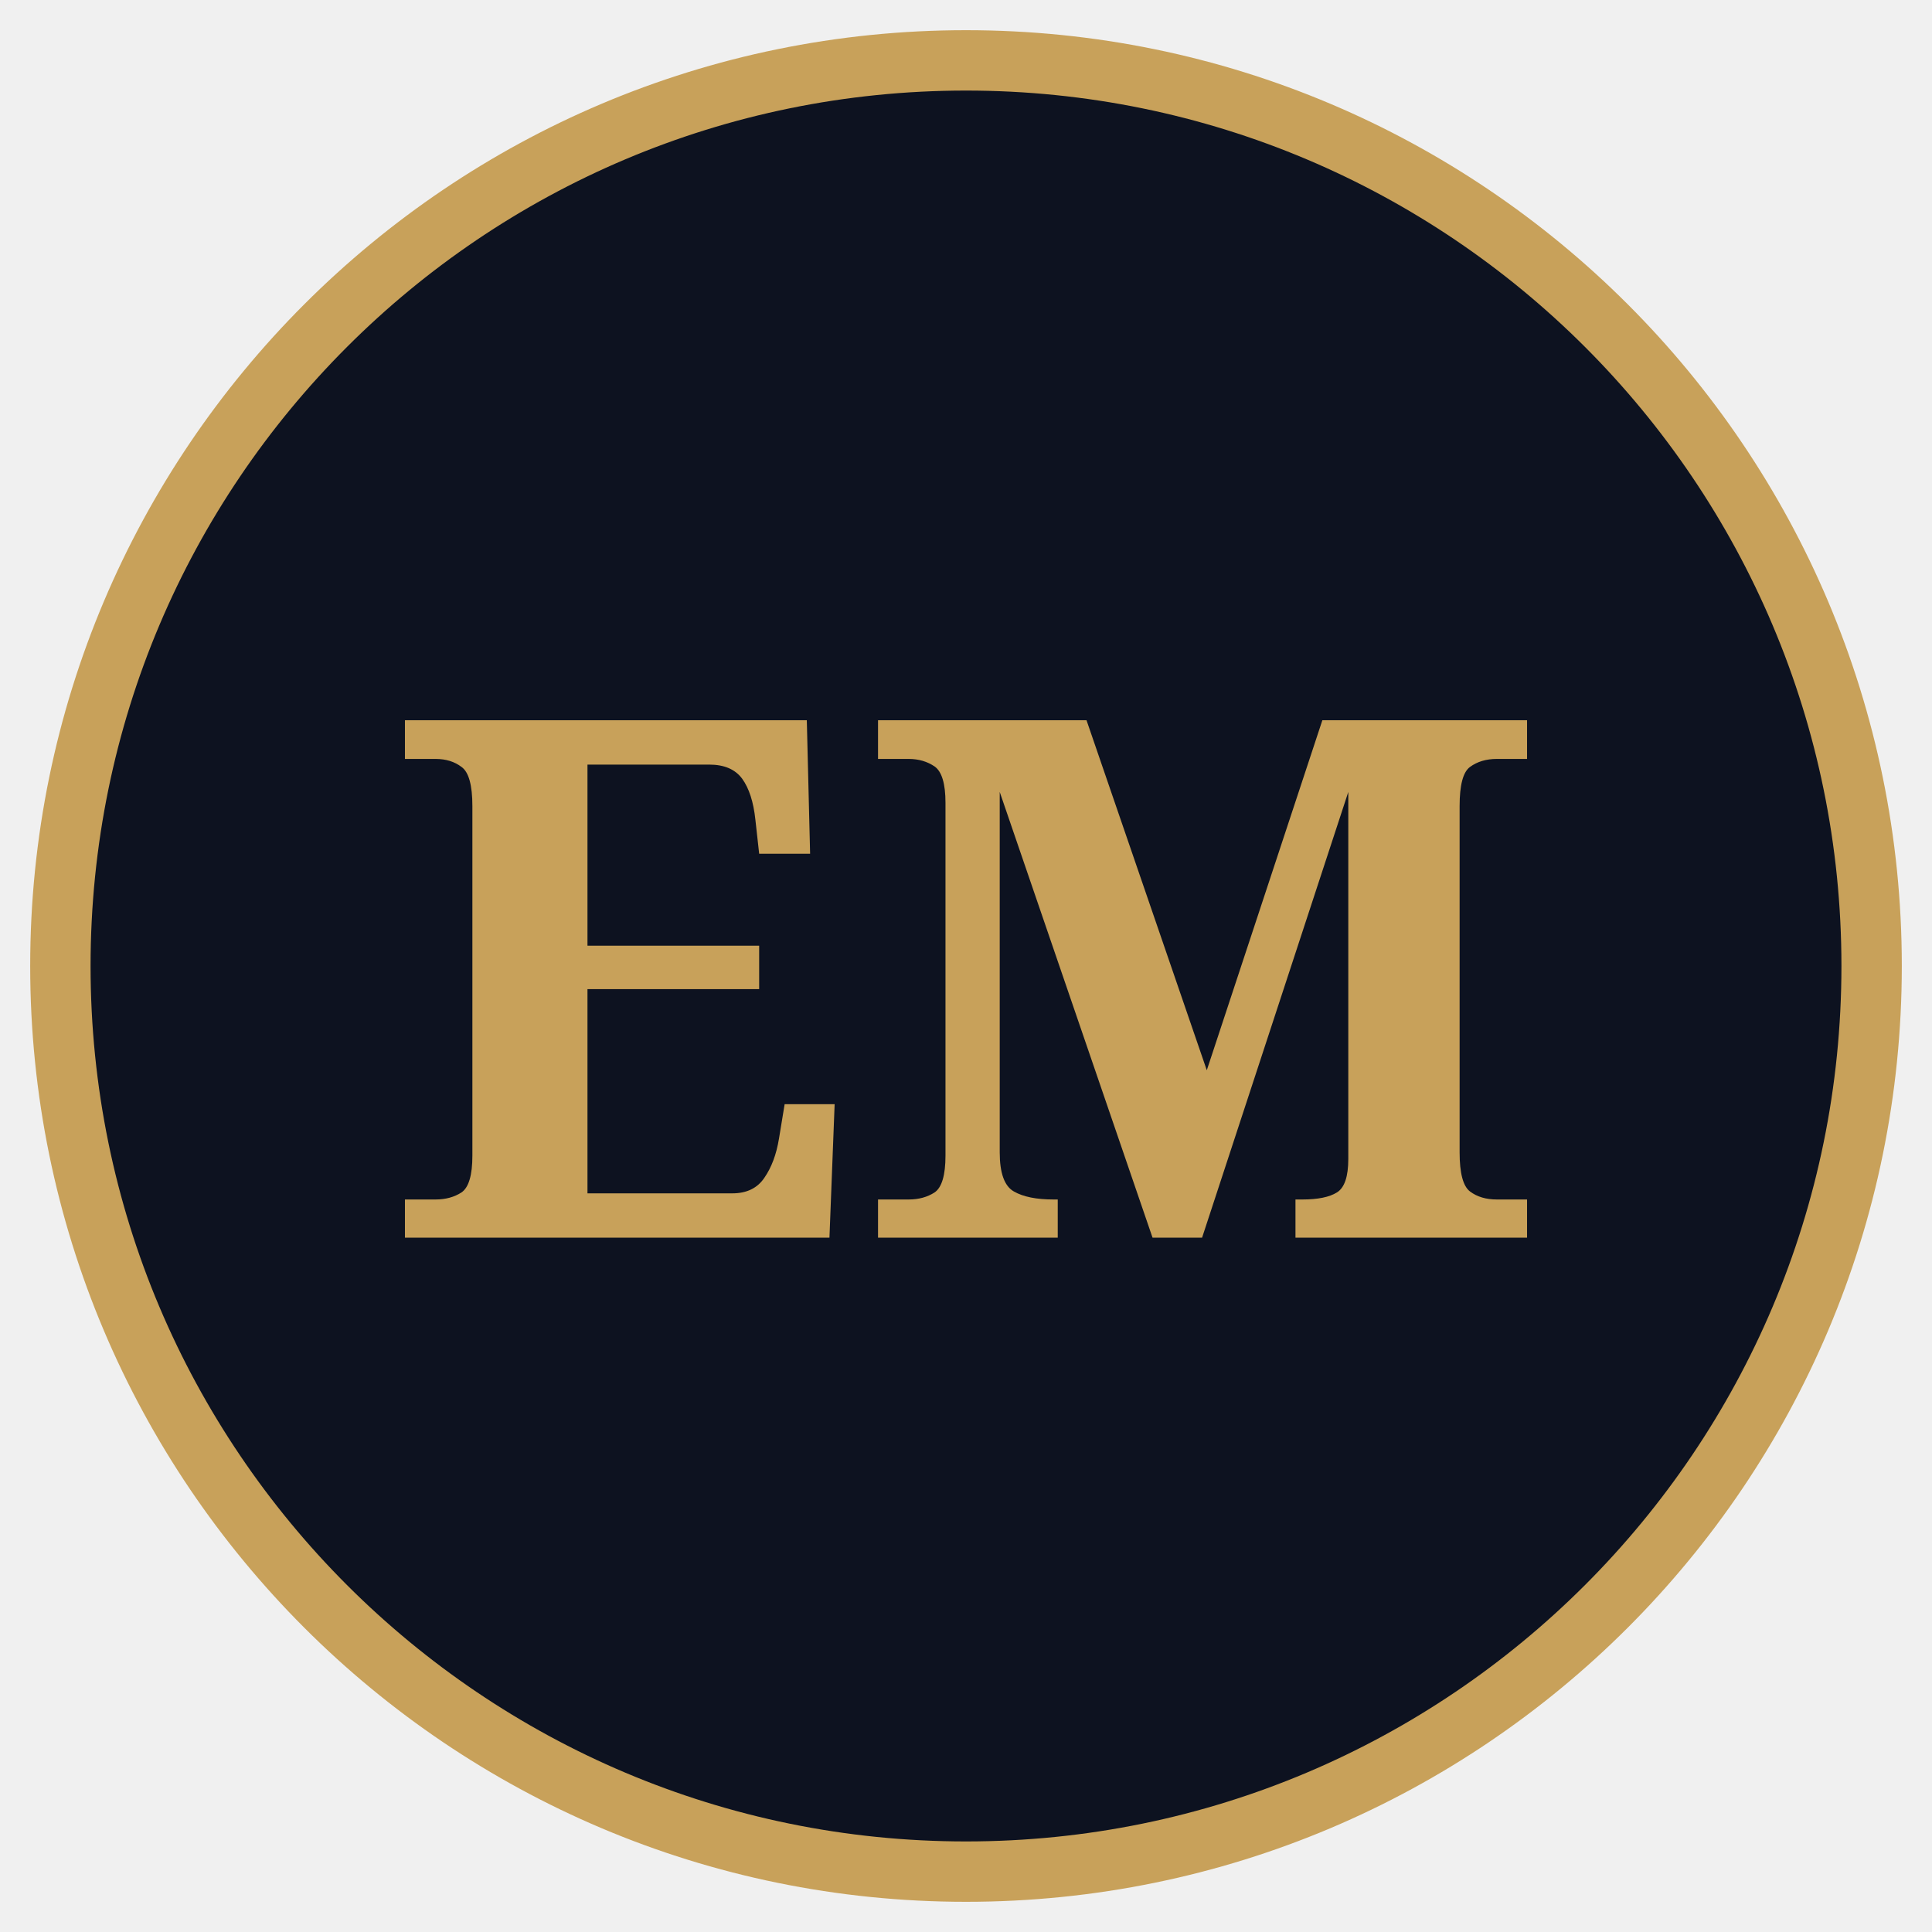
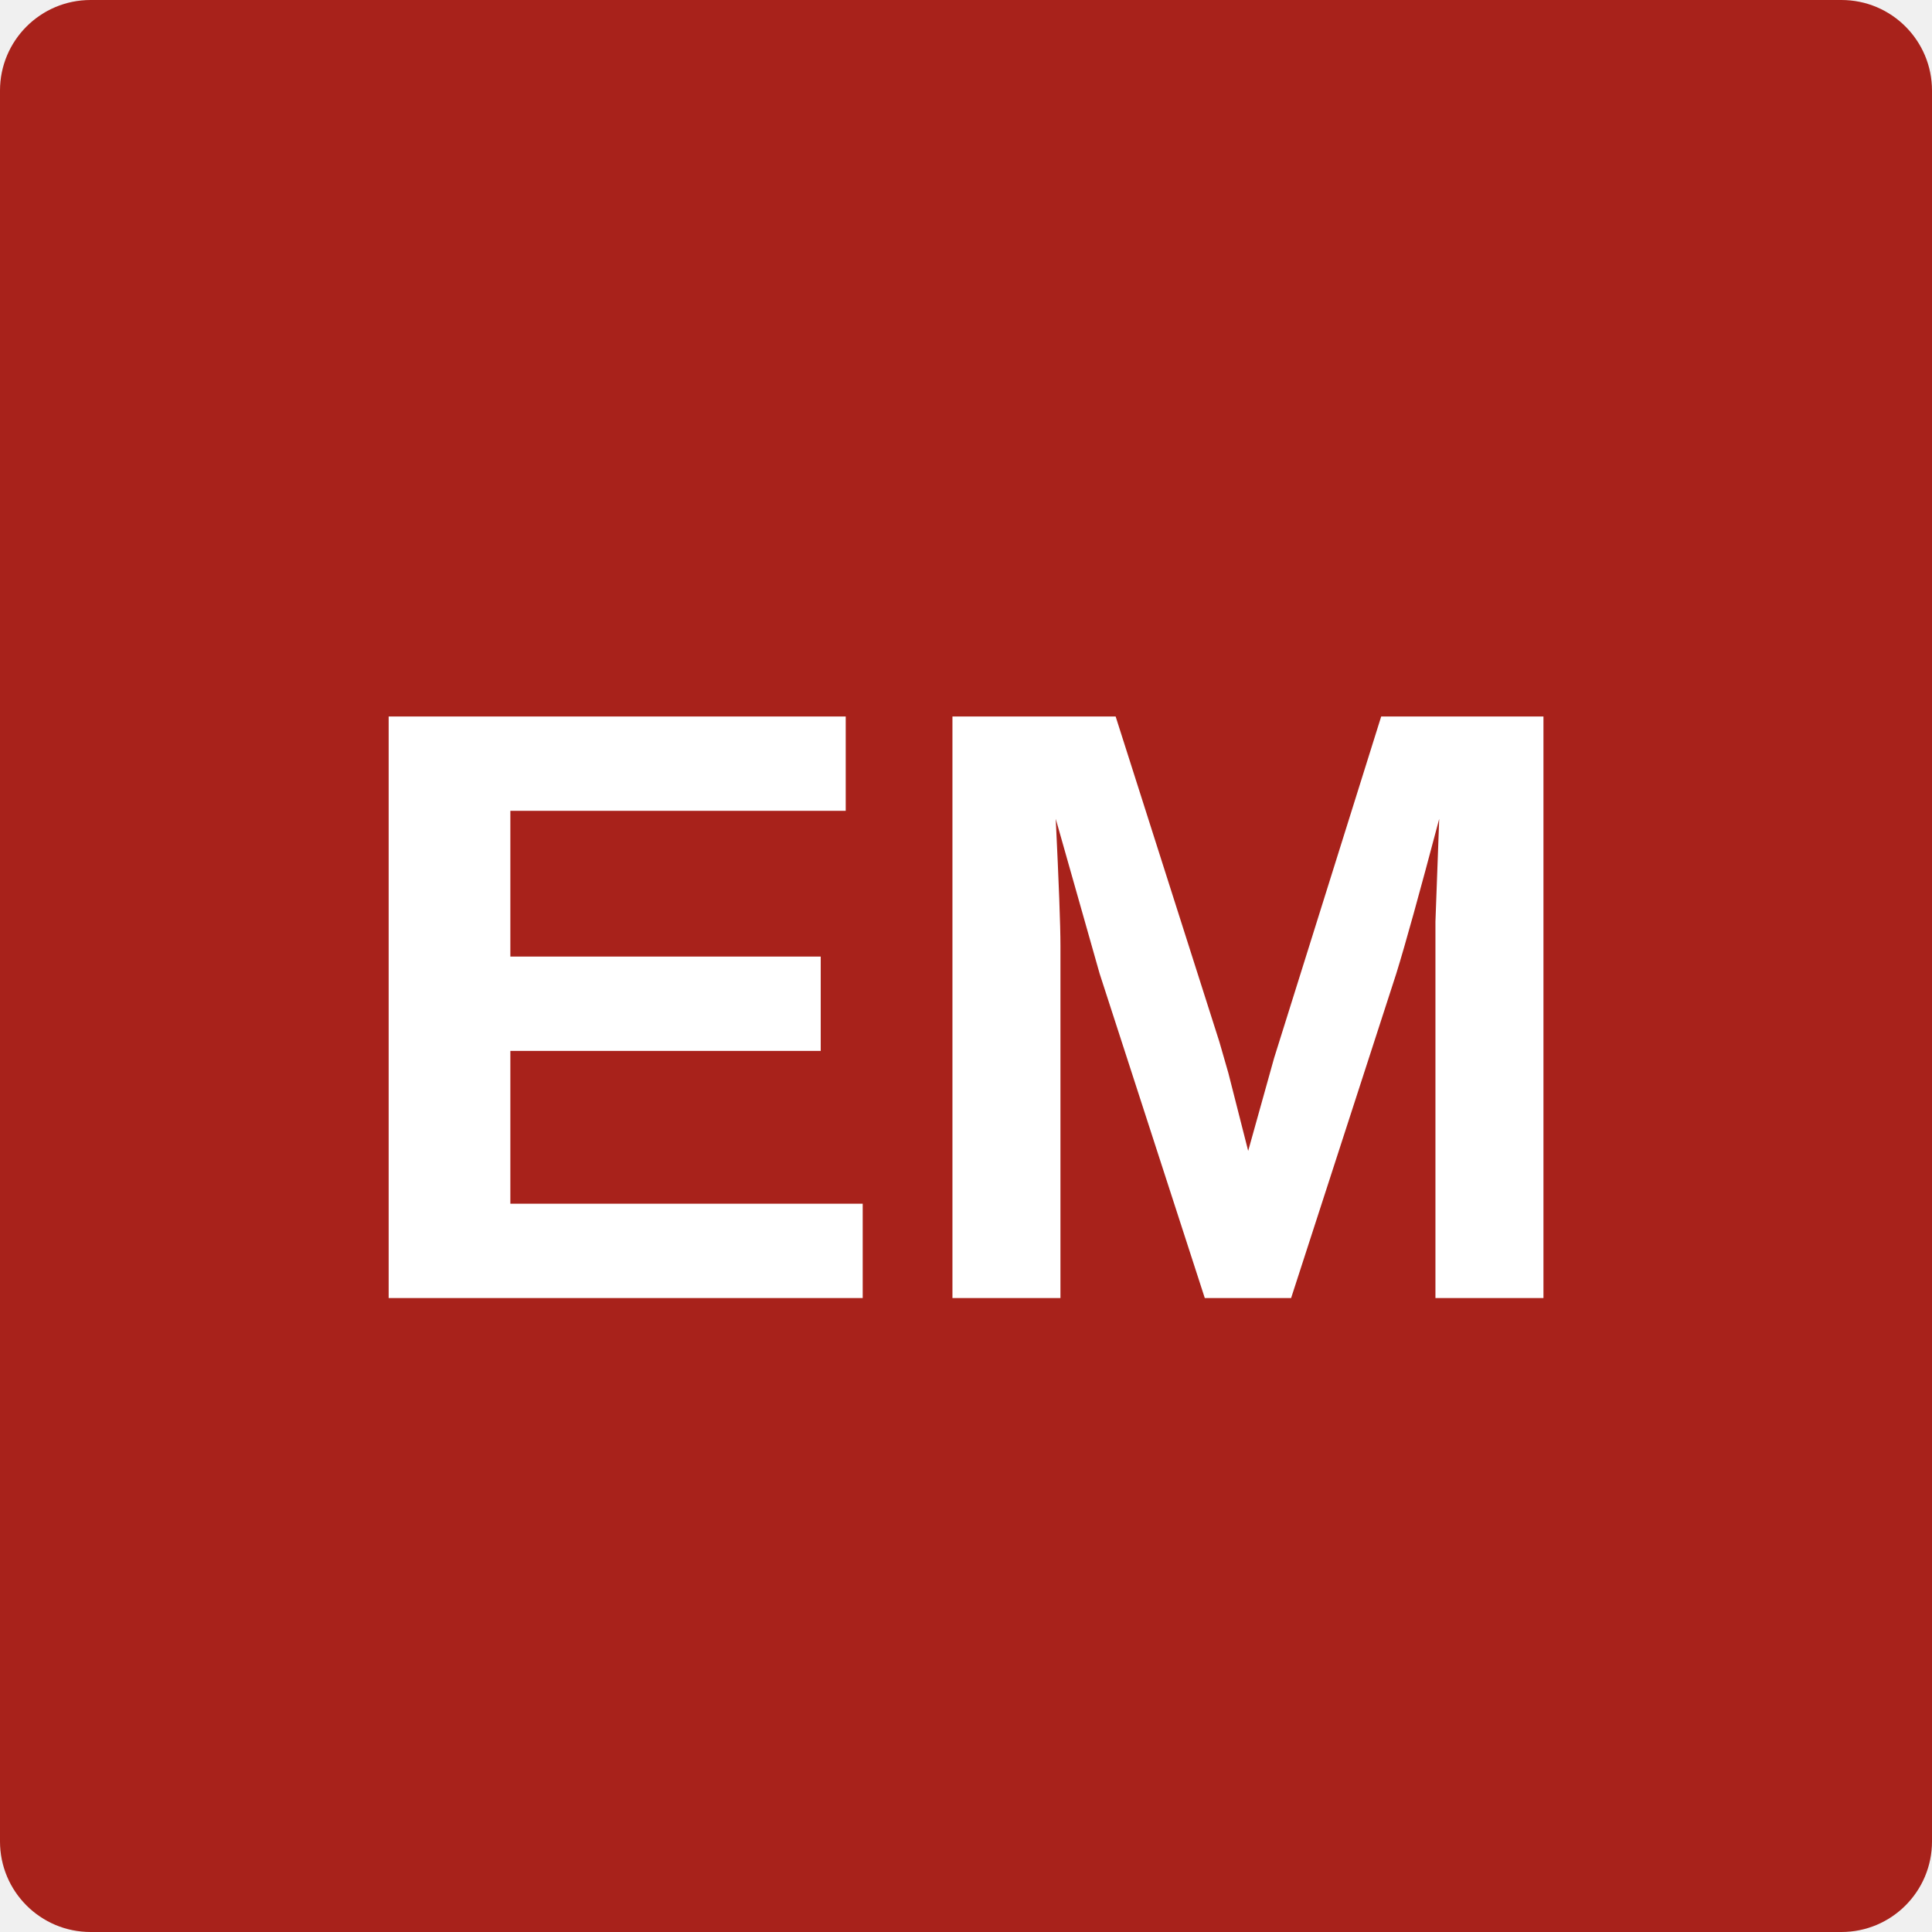
<svg xmlns="http://www.w3.org/2000/svg" viewBox="0 0 64 64">
-   <circle cx="32" cy="32" r="30" fill="#0d1220" stroke="#c8a15a" stroke-width="2" />
-   <text x="32" y="41" text-anchor="middle" font-family="Georgia,serif" font-size="24" font-weight="700" fill="#c8a15a">EM</text>
+   <rect width="64" height="64" rx="3" fill="#a8221b" />
+   <text x="32" y="43" text-anchor="middle" font-family="Archivo, 'Arial Narrow', Arial, sans-serif" font-size="28" font-weight="800" fill="#fff">EM</text>
</svg>
